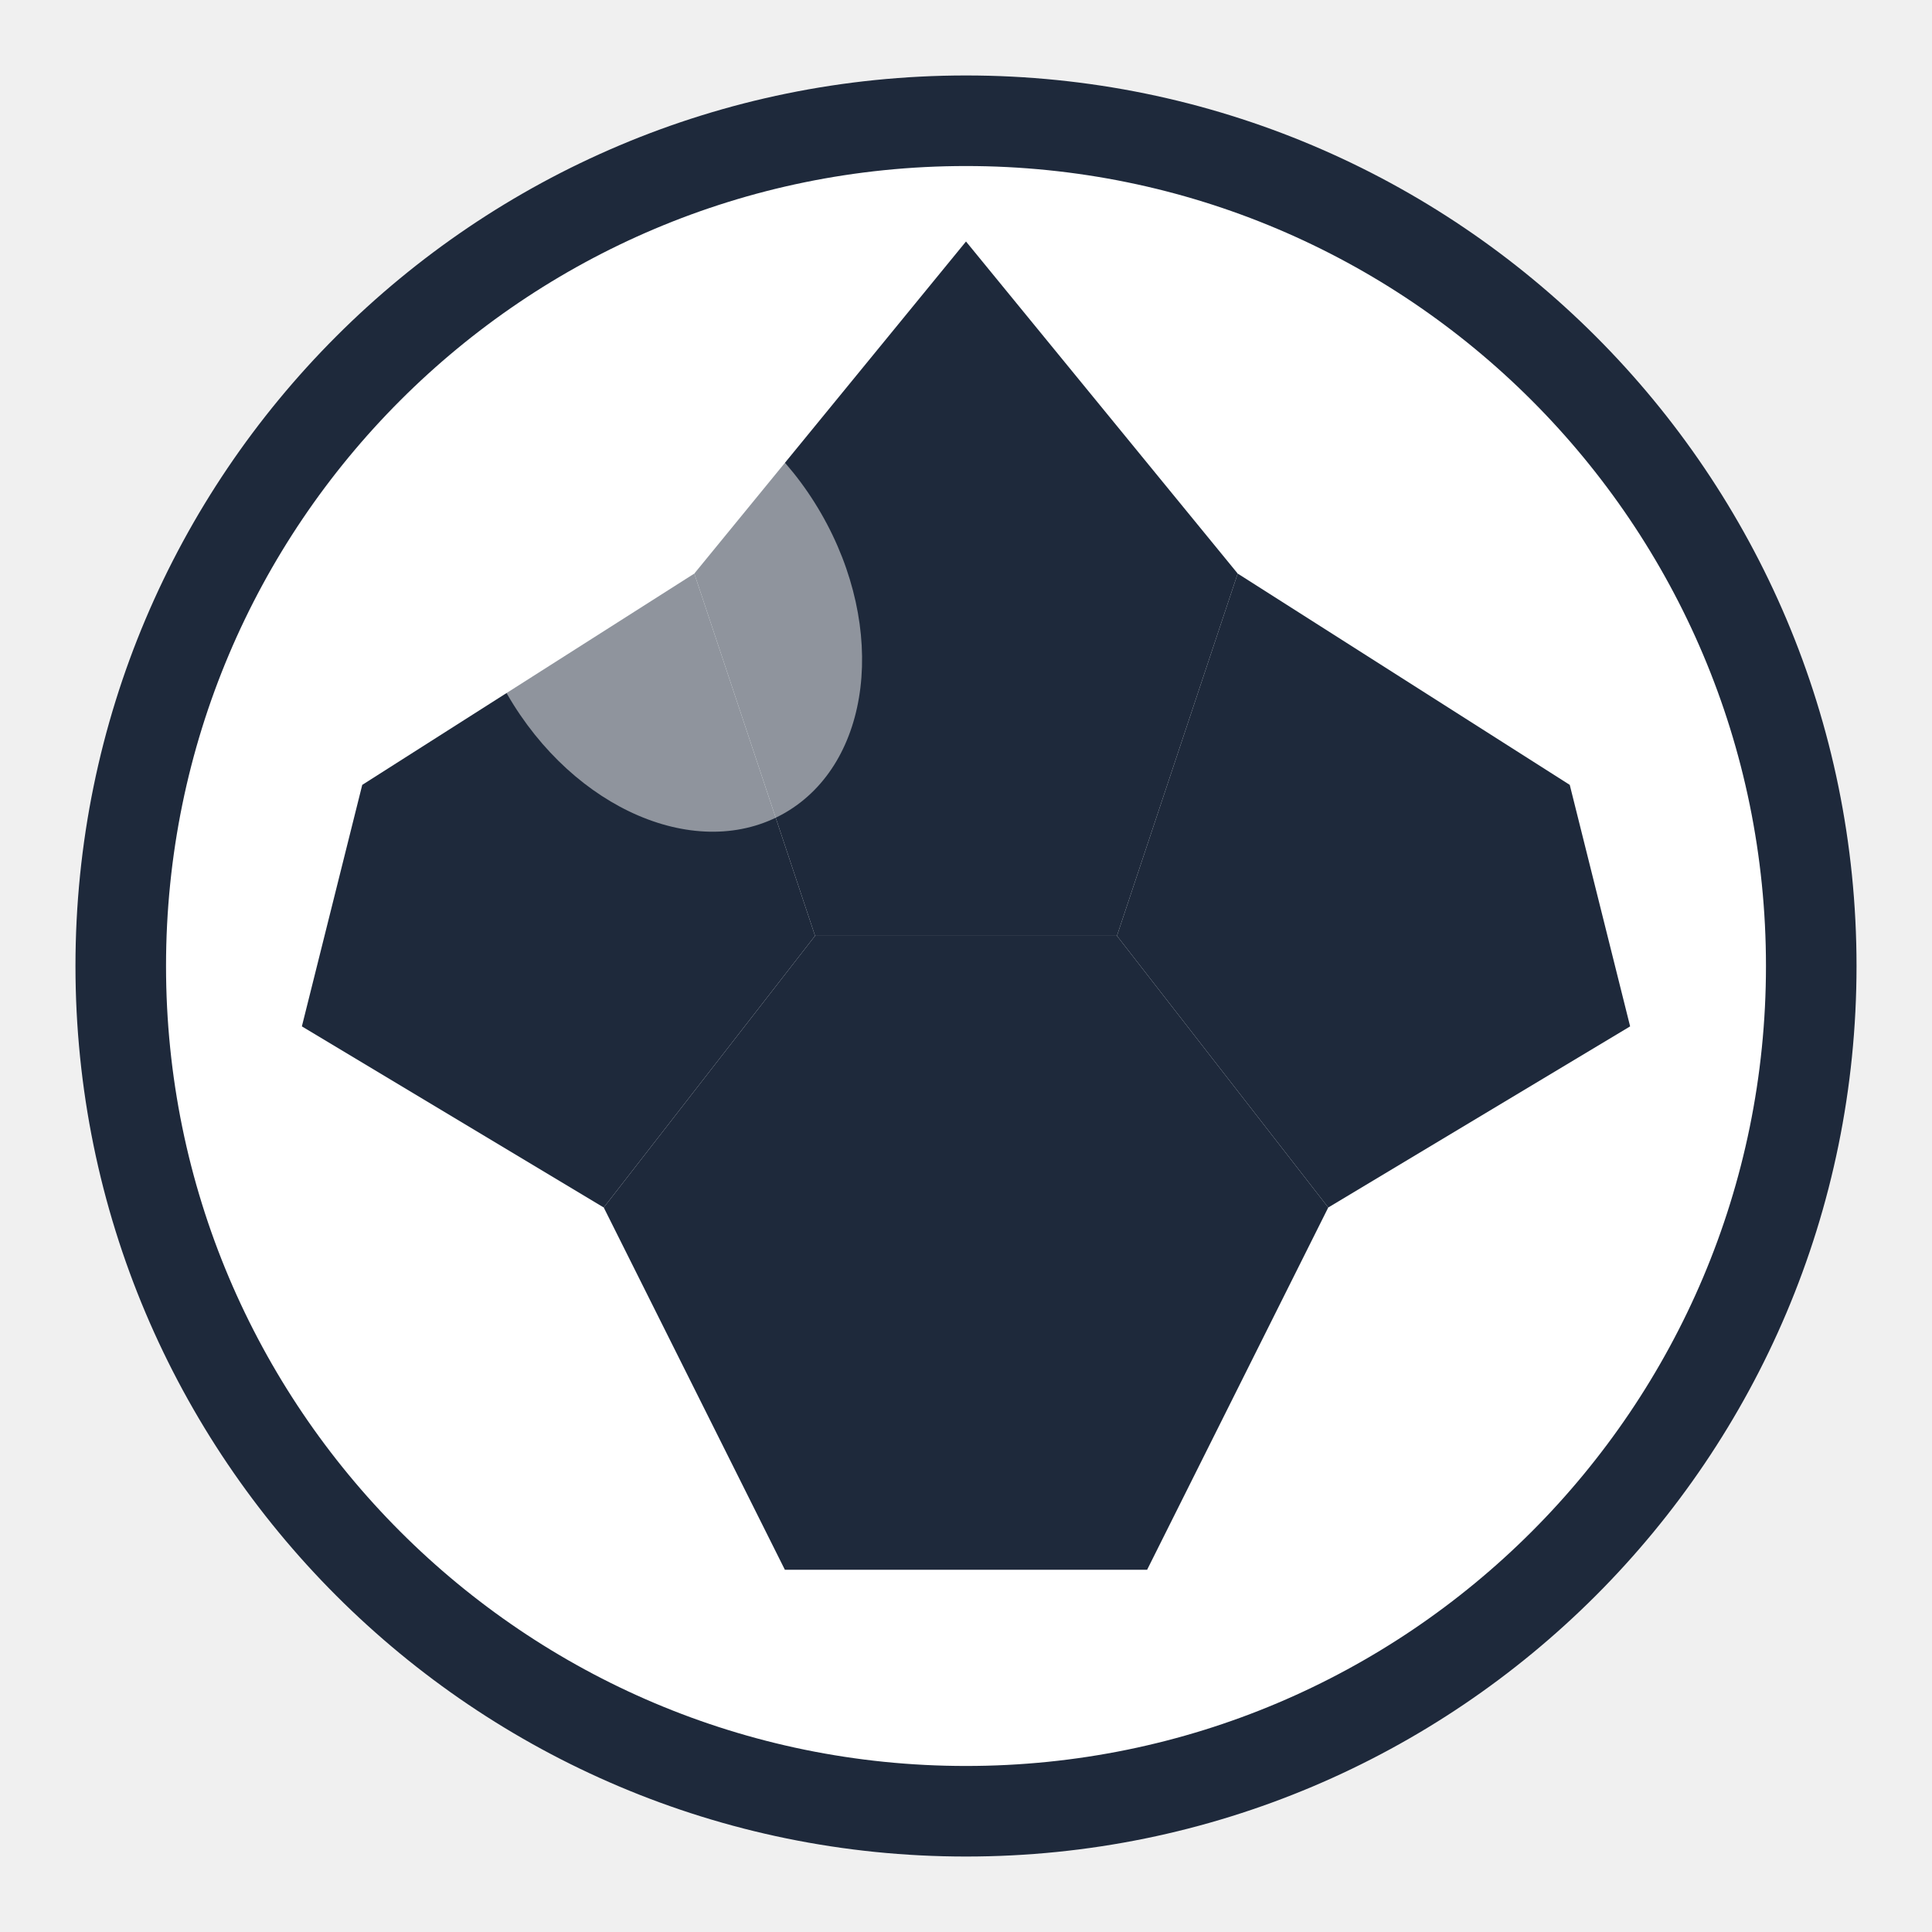
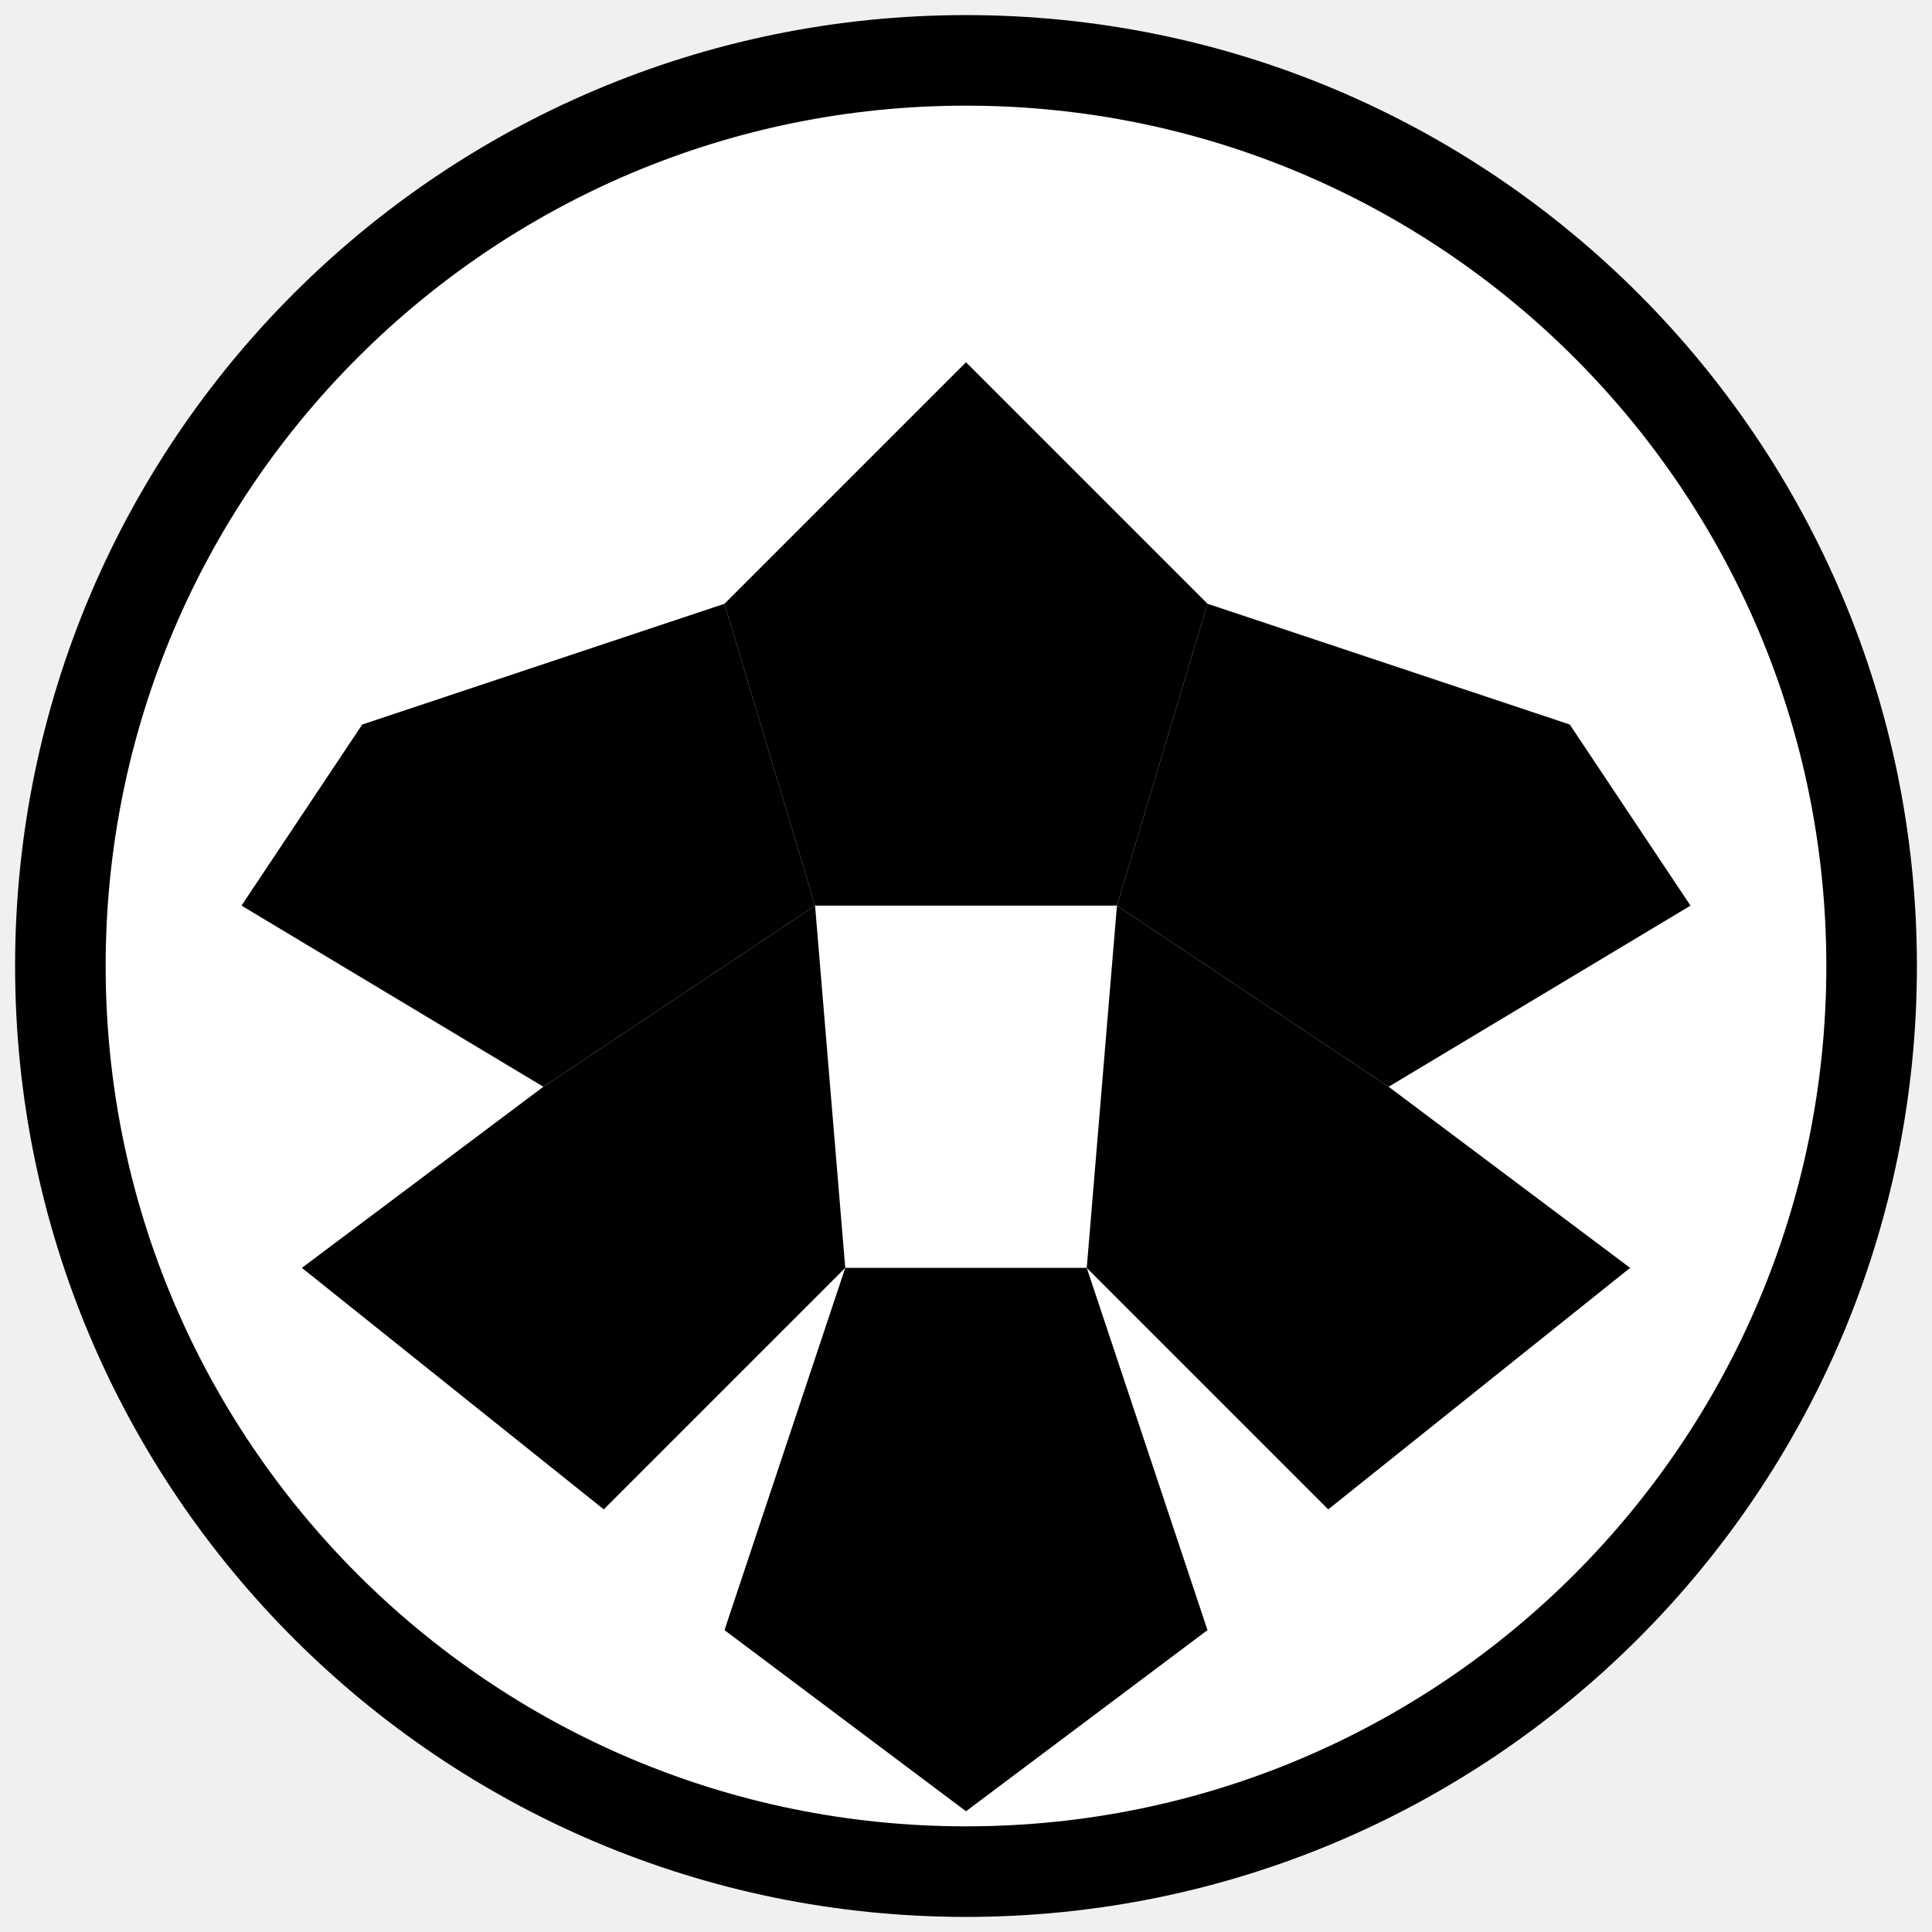
<svg xmlns="http://www.w3.org/2000/svg" width="32" height="32" viewBox="0 0 32 32" fill="none">
-   <circle cx="16" cy="16" r="14" fill="#FFFFFF" stroke="#1E293B" stroke-width="1.5" />
-   <path d="M16 4 L20.5 9.5 L18.5 15.5 L13.5 15.5 L11.5 9.5 Z" fill="#1E293B" />
-   <path d="M6 13 L11.5 9.5 L13.5 15.5 L10 20 L5 17 Z" fill="#1E293B" />
-   <path d="M26 13 L27 17 L22 20 L18.5 15.5 L20.5 9.5 Z" fill="#1E293B" />
-   <path d="M10 20 L13.5 15.5 L18.5 15.5 L22 20 L19 26 L13 26 Z" fill="#1E293B" />
-   <ellipse cx="11" cy="10" rx="3" ry="4" fill="white" opacity="0.5" transform="rotate(-30 11 10)" />
+   <circle cx="16" cy="16" r="15" fill="white" stroke="black" stroke-width="1.5" />
+   <polygon points="16,6 20,10 18.5,15 13.5,15 12,10" fill="black" />
+   <polygon points="6,12 12,10 13.5,15 9,18 4,15" fill="black" />
+   <polygon points="26,12 28,15 23,18 18.5,15 20,10" fill="black" />
+   <polygon points="9,18 13.5,15 14,21 10,25 5,21" fill="black" />
+   <polygon points="23,18 27,21 22,25 18,21 18.5,15" fill="black" />
+   <polygon points="14,21 18,21 20,27 16,30 12,27" fill="black" />
</svg>
